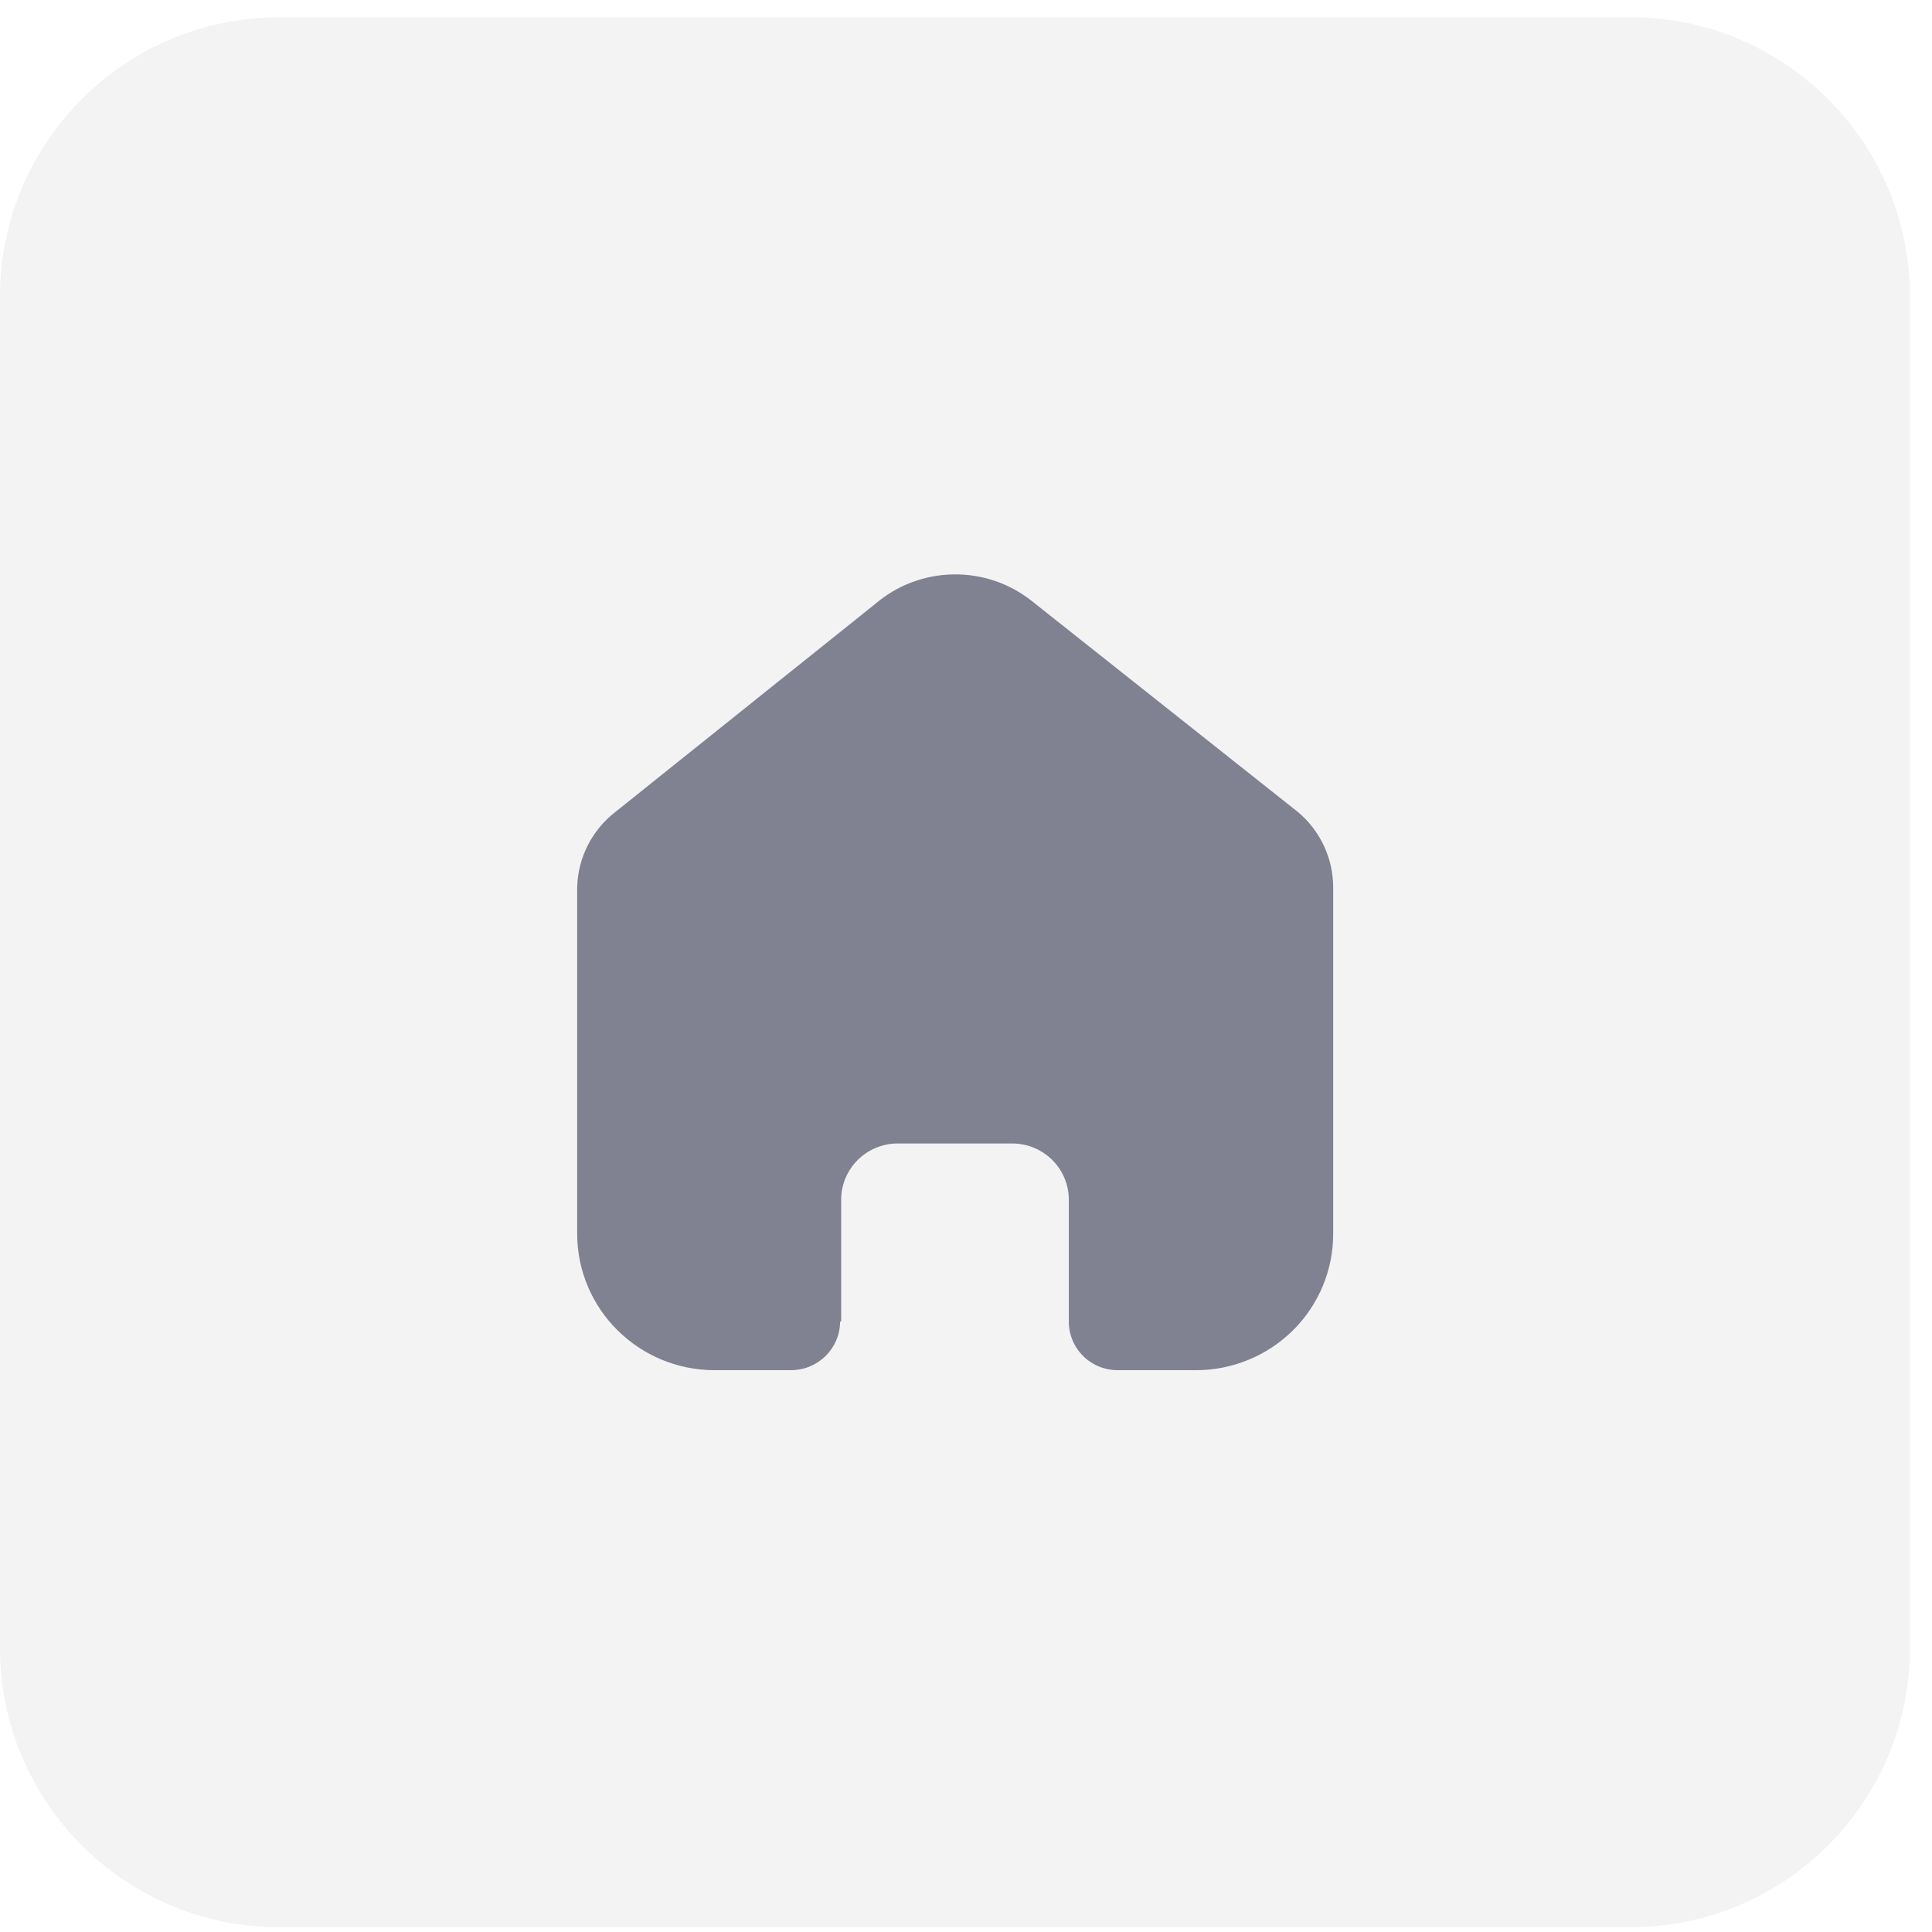
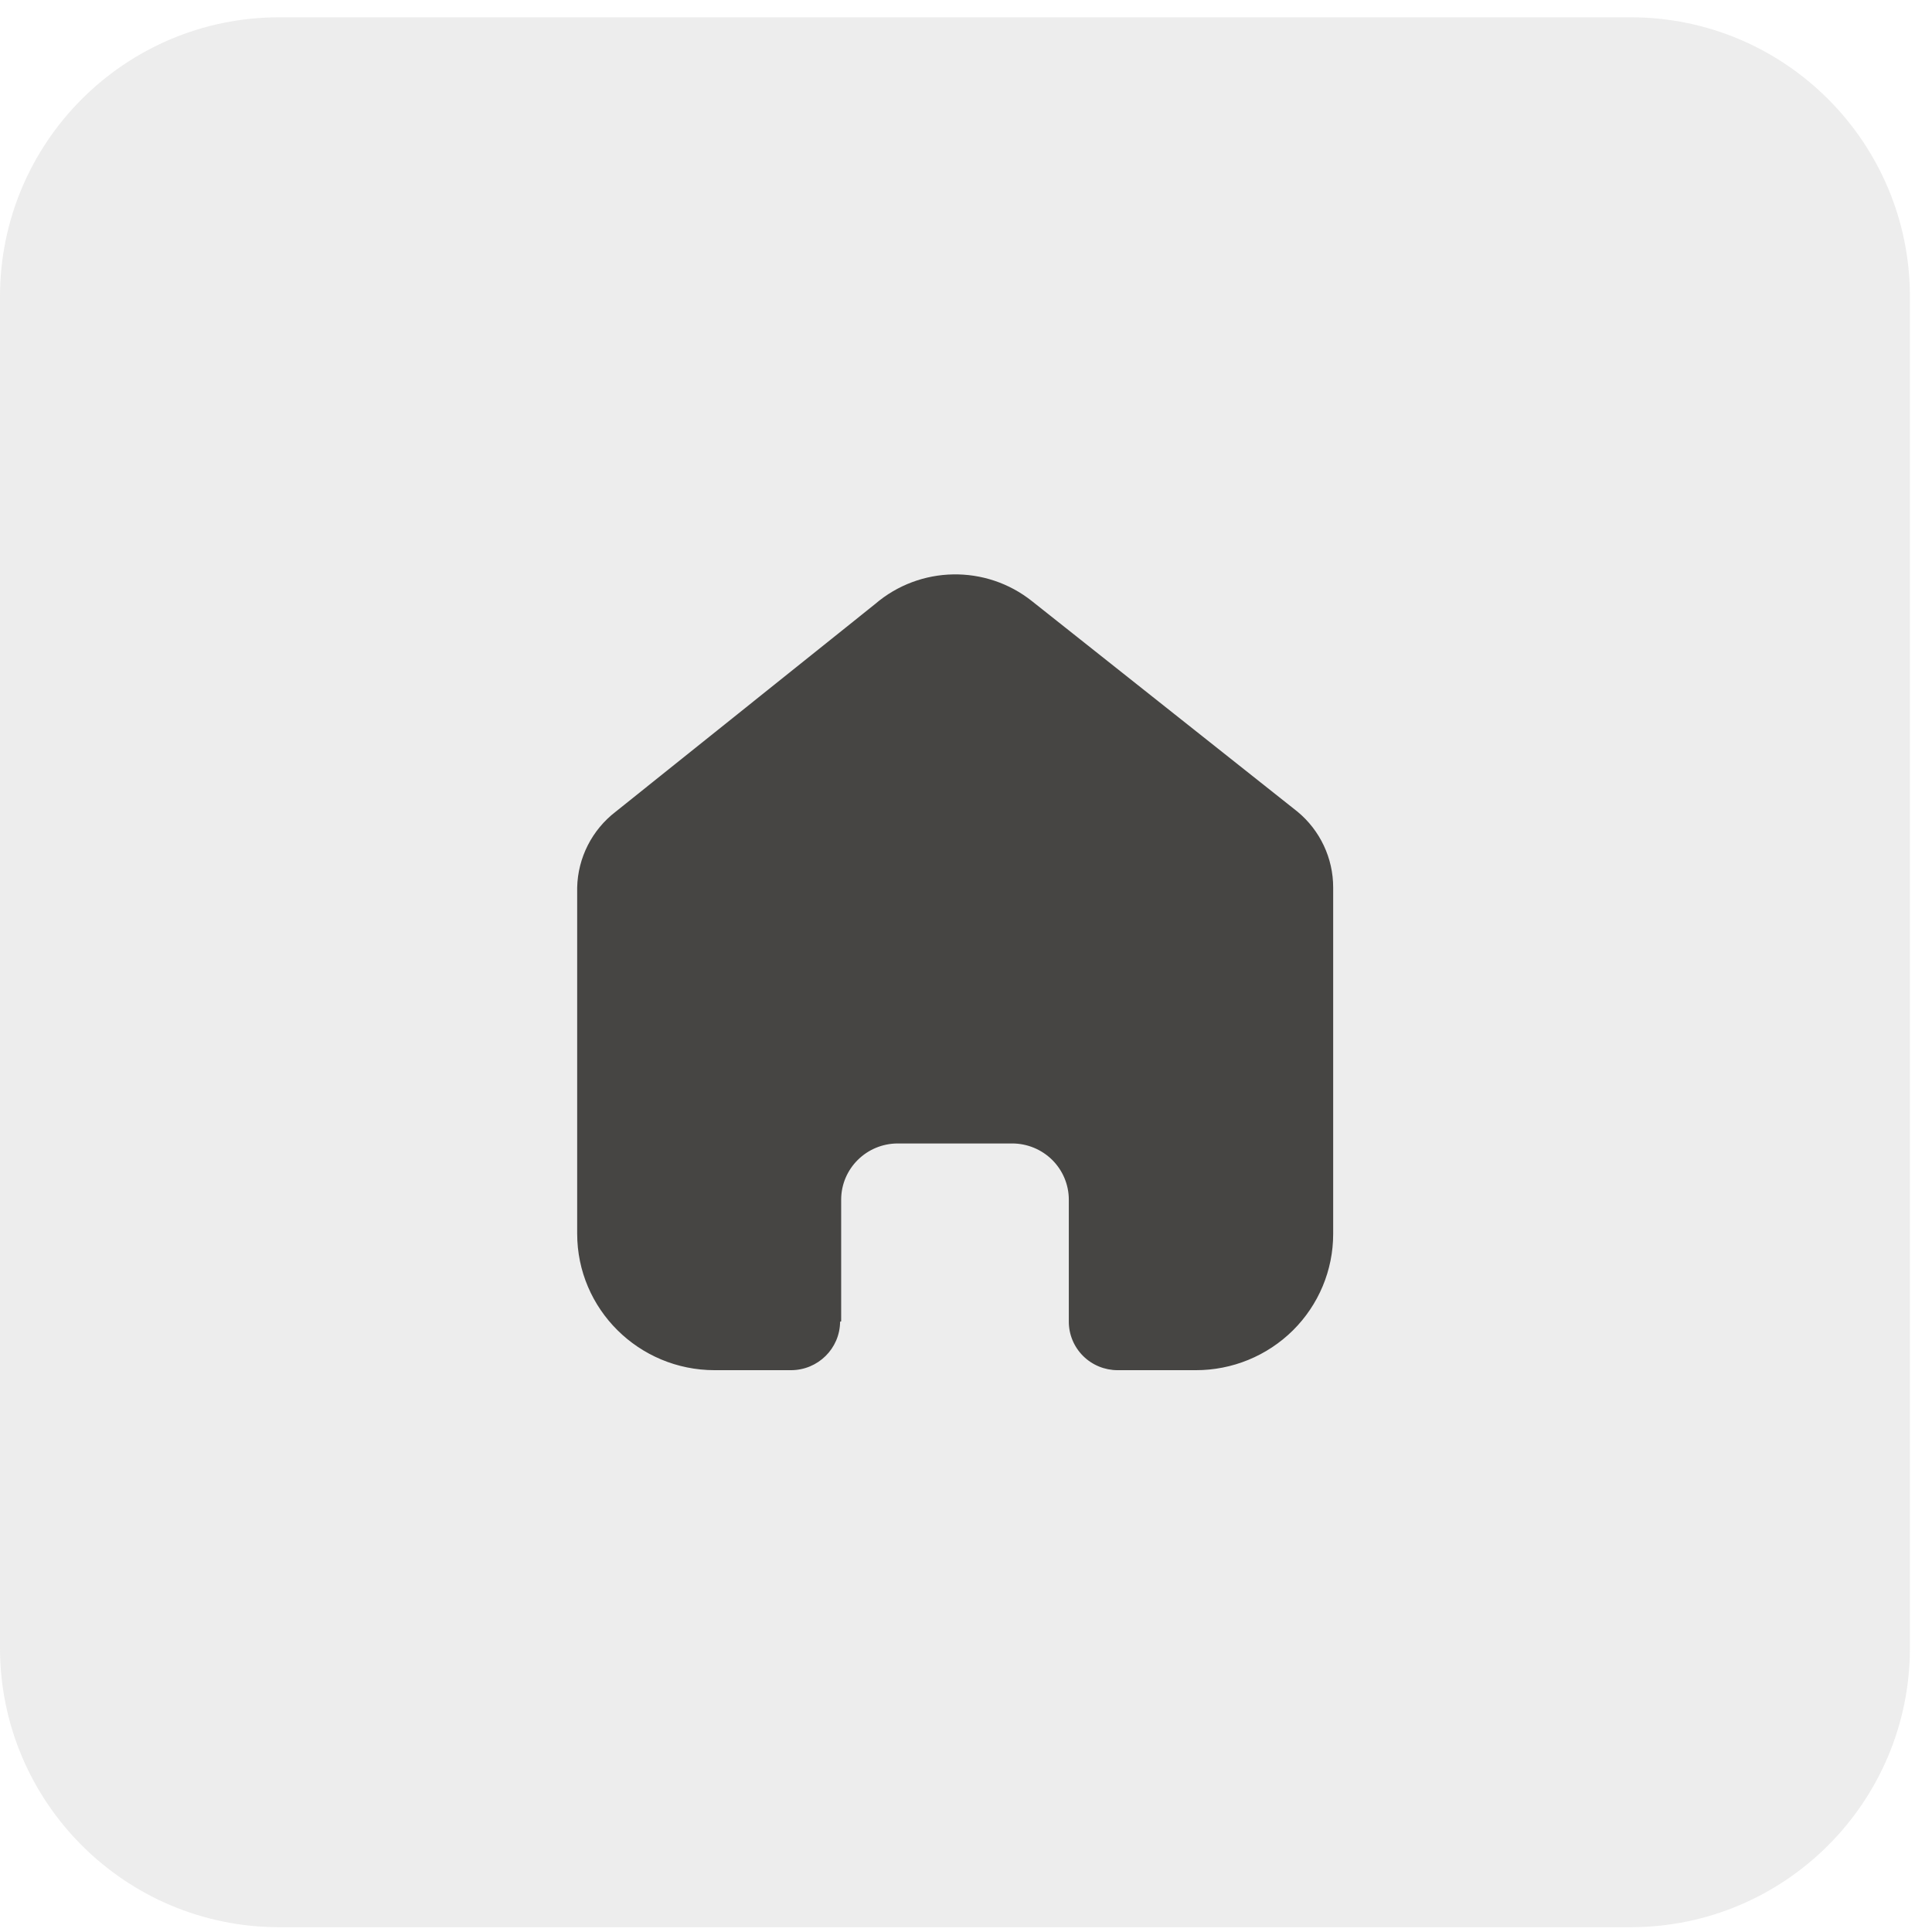
<svg xmlns="http://www.w3.org/2000/svg" width="83" height="83" viewBox="0 0 83 83" fill="none">
-   <rect opacity="0.1" y="0.743" width="82.051" height="82.051" rx="12" fill="#808191" />
-   <path d="M36.137 56.767V51.54C36.137 50.206 37.227 49.124 38.571 49.124H43.484C44.129 49.124 44.748 49.379 45.205 49.832C45.661 50.285 45.917 50.9 45.917 51.54V56.767C45.913 57.322 46.133 57.855 46.526 58.249C46.92 58.643 47.456 58.864 48.014 58.864H51.366C52.932 58.868 54.434 58.253 55.543 57.156C56.651 56.058 57.274 54.568 57.274 53.014V38.124C57.274 36.868 56.714 35.677 55.744 34.872L44.341 25.831C42.357 24.246 39.516 24.297 37.591 25.953L26.449 34.872C25.433 35.654 24.826 36.848 24.796 38.124V52.999C24.796 56.238 27.441 58.864 30.704 58.864L33.979 58.864C35.14 58.864 36.083 57.934 36.091 56.782L36.137 56.767Z" fill="#808191" />
+   <rect opacity="0.1" y="0.743" width="82.051" height="82.051" rx="12" fill="#464543" />
+   <path d="M36.137 56.767V51.54C36.137 50.206 37.227 49.124 38.571 49.124H43.484C44.129 49.124 44.748 49.379 45.205 49.832C45.661 50.285 45.917 50.9 45.917 51.54V56.767C45.913 57.322 46.133 57.855 46.526 58.249C46.92 58.643 47.456 58.864 48.014 58.864H51.366C52.932 58.868 54.434 58.253 55.543 57.156C56.651 56.058 57.274 54.568 57.274 53.014V38.124C57.274 36.868 56.714 35.677 55.744 34.872L44.341 25.831C42.357 24.246 39.516 24.297 37.591 25.953L26.449 34.872C25.433 35.654 24.826 36.848 24.796 38.124V52.999C24.796 56.238 27.441 58.864 30.704 58.864L33.979 58.864C35.14 58.864 36.083 57.934 36.091 56.782L36.137 56.767Z" fill="#464543" />
</svg>
